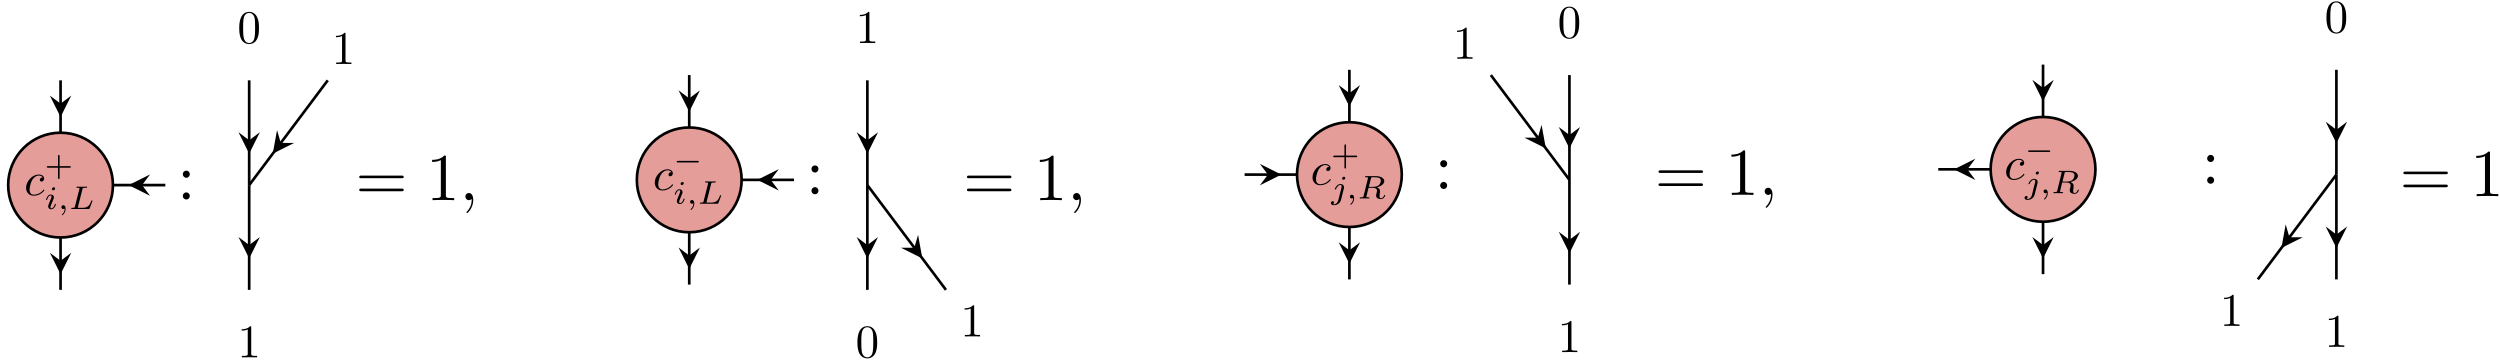
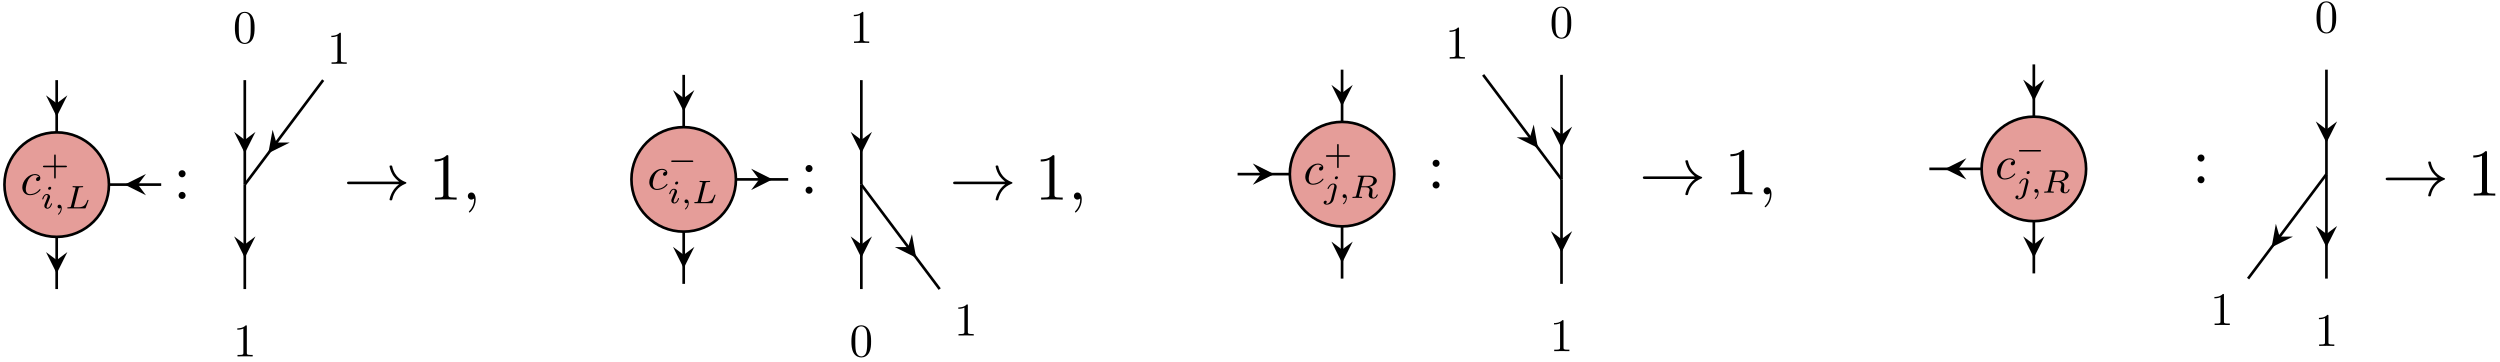
- <svg xmlns="http://www.w3.org/2000/svg" xmlns:xlink="http://www.w3.org/1999/xlink" width="372pt" height="54pt" viewBox="0 0 372 54" version="1.1">
+ <svg xmlns="http://www.w3.org/2000/svg" xmlns:xlink="http://www.w3.org/1999/xlink" width="373pt" height="54pt" viewBox="0 0 373 54" version="1.1">
  <defs>
    <g>
      <symbol overflow="visible" id="glyph0-0">
        <path style="stroke:none;" d="" />
      </symbol>
      <symbol overflow="visible" id="glyph0-1">
        <path style="stroke:none;" d="M 2.766 -2.641 C 2.641 -2.641 2.547 -2.641 2.453 -2.547 C 2.344 -2.453 2.328 -2.328 2.328 -2.281 C 2.328 -2.109 2.453 -2.031 2.578 -2.031 C 2.781 -2.031 2.969 -2.203 2.969 -2.484 C 2.969 -2.828 2.641 -3.078 2.156 -3.078 C 1.219 -3.078 0.281 -2.078 0.281 -1.094 C 0.281 -0.469 0.688 0.078 1.422 0.078 C 2.406 0.078 3 -0.656 3 -0.75 C 3 -0.781 2.953 -0.844 2.906 -0.844 C 2.875 -0.844 2.859 -0.828 2.828 -0.766 C 2.266 -0.078 1.516 -0.078 1.422 -0.078 C 0.984 -0.078 0.797 -0.422 0.797 -0.844 C 0.797 -1.125 0.938 -1.797 1.172 -2.234 C 1.391 -2.625 1.781 -2.922 2.156 -2.922 C 2.391 -2.922 2.656 -2.844 2.766 -2.641 Z M 2.766 -2.641 " />
      </symbol>
      <symbol overflow="visible" id="glyph1-0">
        <path style="stroke:none;" d="" />
      </symbol>
      <symbol overflow="visible" id="glyph1-1">
        <path style="stroke:none;" d="M 2.25 -1.109 L 3.75 -1.109 C 3.812 -1.109 3.922 -1.109 3.922 -1.219 C 3.922 -1.344 3.812 -1.344 3.75 -1.344 L 2.25 -1.344 L 2.25 -2.844 C 2.25 -2.906 2.25 -3.016 2.141 -3.016 C 2.016 -3.016 2.016 -2.906 2.016 -2.844 L 2.016 -1.344 L 0.516 -1.344 C 0.453 -1.344 0.344 -1.344 0.344 -1.219 C 0.344 -1.109 0.453 -1.109 0.516 -1.109 L 2.016 -1.109 L 2.016 0.391 C 2.016 0.453 2.016 0.578 2.141 0.578 C 2.25 0.578 2.25 0.469 2.25 0.391 Z M 2.25 -1.109 " />
      </symbol>
      <symbol overflow="visible" id="glyph2-0">
        <path style="stroke:none;" d="" />
      </symbol>
      <symbol overflow="visible" id="glyph2-1">
        <path style="stroke:none;" d="M 1.578 -3.047 C 1.578 -3.125 1.516 -3.234 1.391 -3.234 C 1.25 -3.234 1.109 -3.109 1.109 -2.969 C 1.109 -2.875 1.172 -2.781 1.312 -2.781 C 1.453 -2.781 1.578 -2.922 1.578 -3.047 Z M 0.578 -0.578 C 0.562 -0.5 0.547 -0.453 0.547 -0.359 C 0.547 -0.141 0.734 0.047 1 0.047 C 1.484 0.047 1.703 -0.625 1.703 -0.703 C 1.703 -0.766 1.641 -0.766 1.625 -0.766 C 1.562 -0.766 1.562 -0.734 1.531 -0.672 C 1.422 -0.281 1.203 -0.094 1.016 -0.094 C 0.922 -0.094 0.891 -0.156 0.891 -0.266 C 0.891 -0.375 0.938 -0.469 0.969 -0.578 C 1.031 -0.703 1.078 -0.828 1.125 -0.953 C 1.172 -1.078 1.344 -1.516 1.375 -1.578 C 1.391 -1.625 1.406 -1.688 1.406 -1.734 C 1.406 -1.969 1.203 -2.156 0.938 -2.156 C 0.453 -2.156 0.234 -1.484 0.234 -1.406 C 0.234 -1.344 0.297 -1.344 0.312 -1.344 C 0.375 -1.344 0.391 -1.359 0.406 -1.422 C 0.531 -1.844 0.734 -2.016 0.922 -2.016 C 1 -2.016 1.047 -1.969 1.047 -1.844 C 1.047 -1.734 1.016 -1.656 0.891 -1.359 Z M 0.578 -0.578 " />
      </symbol>
      <symbol overflow="visible" id="glyph2-2">
        <path style="stroke:none;" d="M 1.031 -0.078 C 1.031 0.188 0.984 0.5 0.641 0.812 C 0.625 0.828 0.609 0.844 0.609 0.875 C 0.609 0.906 0.656 0.938 0.688 0.938 C 0.75 0.938 1.172 0.547 1.172 -0.031 C 1.172 -0.328 1.047 -0.562 0.828 -0.562 C 0.656 -0.562 0.547 -0.438 0.547 -0.281 C 0.547 -0.125 0.656 0 0.828 0 C 0.953 0 1.031 -0.078 1.031 -0.078 Z M 1.031 -0.078 " />
      </symbol>
      <symbol overflow="visible" id="glyph2-3">
        <path style="stroke:none;" d="M 2.016 -2.938 C 2.047 -3.109 2.062 -3.156 2.516 -3.156 C 2.672 -3.156 2.719 -3.156 2.719 -3.266 C 2.719 -3.266 2.703 -3.328 2.625 -3.328 C 2.516 -3.328 2.391 -3.312 2.266 -3.312 C 2.156 -3.312 2 -3.312 1.875 -3.312 C 1.781 -3.312 1.641 -3.312 1.547 -3.312 C 1.438 -3.312 1.328 -3.328 1.234 -3.328 C 1.203 -3.328 1.125 -3.328 1.125 -3.219 C 1.125 -3.156 1.188 -3.156 1.281 -3.156 C 1.281 -3.156 1.375 -3.156 1.469 -3.141 C 1.562 -3.141 1.578 -3.125 1.578 -3.078 C 1.578 -3.062 1.578 -3.047 1.562 -2.969 L 0.906 -0.375 C 0.875 -0.219 0.859 -0.172 0.484 -0.172 C 0.406 -0.172 0.344 -0.172 0.344 -0.078 C 0.344 0 0.391 0 0.484 0 L 2.938 0 C 3.062 0 3.062 0 3.094 -0.094 C 3.156 -0.234 3.516 -1.172 3.516 -1.219 C 3.516 -1.234 3.5 -1.281 3.438 -1.281 C 3.375 -1.281 3.359 -1.25 3.328 -1.188 C 3.156 -0.719 2.938 -0.172 2.047 -0.172 L 1.484 -0.172 C 1.344 -0.172 1.328 -0.188 1.328 -0.219 C 1.328 -0.234 1.328 -0.25 1.359 -0.328 Z M 2.016 -2.938 " />
      </symbol>
      <symbol overflow="visible" id="glyph2-4">
        <path style="stroke:none;" d="M 2.141 -3.047 C 2.141 -3.125 2.078 -3.234 1.938 -3.234 C 1.797 -3.234 1.672 -3.094 1.672 -2.969 C 1.672 -2.891 1.734 -2.781 1.859 -2.781 C 2 -2.781 2.141 -2.906 2.141 -3.047 Z M 1.109 0.234 C 1.031 0.578 0.766 0.859 0.484 0.859 C 0.422 0.859 0.359 0.844 0.297 0.828 C 0.422 0.766 0.469 0.656 0.469 0.578 C 0.469 0.469 0.375 0.406 0.281 0.406 C 0.125 0.406 0 0.531 0 0.688 C 0 0.875 0.188 1 0.484 1 C 0.781 1 1.344 0.812 1.5 0.219 L 1.938 -1.516 C 1.953 -1.578 1.953 -1.625 1.953 -1.688 C 1.953 -1.953 1.734 -2.156 1.438 -2.156 C 0.891 -2.156 0.578 -1.469 0.578 -1.406 C 0.578 -1.344 0.656 -1.344 0.672 -1.344 C 0.719 -1.344 0.734 -1.359 0.766 -1.422 C 0.891 -1.719 1.141 -2.016 1.422 -2.016 C 1.547 -2.016 1.594 -1.938 1.594 -1.781 C 1.594 -1.719 1.578 -1.656 1.578 -1.625 Z M 1.109 0.234 " />
      </symbol>
      <symbol overflow="visible" id="glyph2-5">
        <path style="stroke:none;" d="M 2.016 -2.984 C 2.047 -3.125 2.062 -3.141 2.172 -3.156 L 2.469 -3.156 C 2.938 -3.156 3.484 -3.156 3.484 -2.656 C 3.484 -2.453 3.391 -2.141 3.172 -1.969 C 2.969 -1.812 2.672 -1.734 2.328 -1.734 L 1.703 -1.734 Z M 2.891 -1.656 C 3.469 -1.797 4 -2.141 4 -2.578 C 4 -3 3.5 -3.328 2.781 -3.328 L 1.297 -3.328 C 1.203 -3.328 1.141 -3.328 1.141 -3.219 C 1.141 -3.156 1.188 -3.156 1.297 -3.156 C 1.297 -3.156 1.391 -3.156 1.484 -3.141 C 1.578 -3.141 1.594 -3.125 1.594 -3.078 C 1.594 -3.062 1.594 -3.047 1.562 -2.969 L 0.922 -0.375 C 0.875 -0.219 0.875 -0.172 0.5 -0.172 C 0.406 -0.172 0.344 -0.172 0.344 -0.078 C 0.344 -0.031 0.375 0 0.422 0 C 0.516 0 0.625 -0.016 0.719 -0.016 C 0.812 -0.016 0.953 -0.016 1.047 -0.016 C 1.141 -0.016 1.25 -0.016 1.359 -0.016 C 1.469 -0.016 1.578 0 1.688 0 C 1.719 0 1.797 0 1.797 -0.109 C 1.797 -0.172 1.734 -0.172 1.625 -0.172 C 1.547 -0.172 1.531 -0.172 1.438 -0.188 C 1.328 -0.203 1.328 -0.203 1.328 -0.266 C 1.328 -0.266 1.328 -0.297 1.359 -0.359 L 1.656 -1.594 L 2.328 -1.594 C 2.75 -1.594 2.922 -1.391 2.922 -1.156 C 2.922 -1.094 2.875 -0.938 2.859 -0.812 C 2.797 -0.594 2.781 -0.516 2.781 -0.438 C 2.781 -0.047 3.141 0.094 3.5 0.094 C 3.938 0.094 4.141 -0.375 4.141 -0.469 C 4.141 -0.484 4.125 -0.531 4.062 -0.531 C 4 -0.531 3.984 -0.5 3.969 -0.453 C 3.906 -0.234 3.719 -0.031 3.516 -0.031 C 3.391 -0.031 3.297 -0.094 3.297 -0.359 C 3.297 -0.484 3.328 -0.734 3.344 -0.859 C 3.359 -1 3.359 -1.047 3.359 -1.094 C 3.359 -1.156 3.359 -1.312 3.234 -1.453 C 3.141 -1.562 3 -1.625 2.891 -1.656 Z M 2.891 -1.656 " />
      </symbol>
      <symbol overflow="visible" id="glyph3-0">
        <path style="stroke:none;" d="" />
      </symbol>
      <symbol overflow="visible" id="glyph3-1">
        <path style="stroke:none;" d="M 1.906 -3.766 C 1.906 -4.062 1.672 -4.297 1.391 -4.297 C 1.094 -4.297 0.859 -4.062 0.859 -3.766 C 0.859 -3.484 1.094 -3.234 1.391 -3.234 C 1.672 -3.234 1.906 -3.484 1.906 -3.766 Z M 1.906 -0.531 C 1.906 -0.812 1.672 -1.062 1.391 -1.062 C 1.094 -1.062 0.859 -0.812 0.859 -0.531 C 0.859 -0.234 1.094 0 1.391 0 C 1.672 0 1.906 -0.234 1.906 -0.531 Z M 1.906 -0.531 " />
      </symbol>
      <symbol overflow="visible" id="glyph3-2">
-         <path style="stroke:none;" d="M 6.844 -3.266 C 7 -3.266 7.188 -3.266 7.188 -3.453 C 7.188 -3.656 7 -3.656 6.859 -3.656 L 0.891 -3.656 C 0.75 -3.656 0.562 -3.656 0.562 -3.453 C 0.562 -3.266 0.75 -3.266 0.891 -3.266 Z M 6.859 -1.328 C 7 -1.328 7.188 -1.328 7.188 -1.531 C 7.188 -1.719 7 -1.719 6.844 -1.719 L 0.891 -1.719 C 0.75 -1.719 0.562 -1.719 0.562 -1.531 C 0.562 -1.328 0.75 -1.328 0.891 -1.328 Z M 6.859 -1.328 " />
-       </symbol>
-       <symbol overflow="visible" id="glyph3-3">
        <path style="stroke:none;" d="M 2.938 -6.375 C 2.938 -6.625 2.938 -6.641 2.703 -6.641 C 2.078 -6 1.203 -6 0.891 -6 L 0.891 -5.688 C 1.094 -5.688 1.672 -5.688 2.188 -5.953 L 2.188 -0.781 C 2.188 -0.422 2.156 -0.312 1.266 -0.312 L 0.953 -0.312 L 0.953 0 C 1.297 -0.031 2.156 -0.031 2.562 -0.031 C 2.953 -0.031 3.828 -0.031 4.172 0 L 4.172 -0.312 L 3.859 -0.312 C 2.953 -0.312 2.938 -0.422 2.938 -0.781 Z M 2.938 -6.375 " />
      </symbol>
      <symbol overflow="visible" id="glyph4-0">
        <path style="stroke:none;" d="" />
      </symbol>
      <symbol overflow="visible" id="glyph4-1">
        <path style="stroke:none;" d="M 3.203 -2.234 C 3.203 -2.781 3.172 -3.344 2.922 -3.859 C 2.609 -4.531 2.031 -4.641 1.734 -4.641 C 1.328 -4.641 0.812 -4.453 0.531 -3.812 C 0.312 -3.328 0.266 -2.781 0.266 -2.234 C 0.266 -1.703 0.297 -1.078 0.578 -0.547 C 0.891 0.016 1.391 0.156 1.734 0.156 C 2.109 0.156 2.641 0 2.953 -0.656 C 3.172 -1.141 3.203 -1.672 3.203 -2.234 Z M 1.734 0 C 1.469 0 1.047 -0.172 0.922 -0.844 C 0.844 -1.266 0.844 -1.906 0.844 -2.312 C 0.844 -2.766 0.844 -3.219 0.906 -3.594 C 1.031 -4.422 1.562 -4.484 1.734 -4.484 C 1.969 -4.484 2.422 -4.359 2.562 -3.672 C 2.625 -3.281 2.625 -2.75 2.625 -2.312 C 2.625 -1.797 2.625 -1.312 2.547 -0.875 C 2.453 -0.203 2.047 0 1.734 0 Z M 1.734 0 " />
      </symbol>
      <symbol overflow="visible" id="glyph4-2">
        <path style="stroke:none;" d="M 2.047 -4.453 C 2.047 -4.625 2.047 -4.641 1.891 -4.641 C 1.453 -4.188 0.844 -4.188 0.625 -4.188 L 0.625 -3.984 C 0.766 -3.984 1.172 -3.984 1.531 -4.156 L 1.531 -0.547 C 1.531 -0.297 1.516 -0.219 0.891 -0.219 L 0.656 -0.219 L 0.656 0 C 0.906 -0.016 1.516 -0.016 1.797 -0.016 C 2.062 -0.016 2.672 -0.016 2.922 0 L 2.922 -0.219 L 2.703 -0.219 C 2.062 -0.219 2.047 -0.297 2.047 -0.547 Z M 2.047 -4.453 " />
      </symbol>
      <symbol overflow="visible" id="glyph5-0">
        <path style="stroke:none;" d="" />
      </symbol>
      <symbol overflow="visible" id="glyph5-1">
+         <path style="stroke:none;" d="M 8.312 -2.297 C 7.766 -1.875 7.5 -1.469 7.422 -1.328 C 6.969 -0.641 6.891 -0.016 6.891 -0.016 C 6.891 0.109 7.016 0.109 7.094 0.109 C 7.25 0.109 7.266 0.094 7.312 -0.094 C 7.531 -1.062 8.125 -1.906 9.25 -2.359 C 9.375 -2.406 9.406 -2.422 9.406 -2.5 C 9.406 -2.562 9.344 -2.594 9.328 -2.609 C 8.875 -2.766 7.672 -3.266 7.297 -4.938 C 7.266 -5.062 7.25 -5.094 7.094 -5.094 C 7.016 -5.094 6.891 -5.094 6.891 -4.969 C 6.891 -4.953 6.984 -4.328 7.391 -3.656 C 7.594 -3.359 7.891 -3.016 8.312 -2.688 L 0.906 -2.688 C 0.734 -2.688 0.547 -2.688 0.547 -2.5 C 0.547 -2.297 0.734 -2.297 0.906 -2.297 Z M 8.312 -2.297 " />
+       </symbol>
+       <symbol overflow="visible" id="glyph6-0">
+         <path style="stroke:none;" d="" />
+       </symbol>
+       <symbol overflow="visible" id="glyph6-1">
        <path style="stroke:none;" d="M 2.031 -0.016 C 2.031 -0.672 1.781 -1.062 1.391 -1.062 C 1.062 -1.062 0.859 -0.812 0.859 -0.531 C 0.859 -0.266 1.062 0 1.391 0 C 1.5 0 1.641 -0.047 1.734 -0.125 C 1.766 -0.156 1.781 -0.156 1.781 -0.156 C 1.797 -0.156 1.797 -0.156 1.797 -0.016 C 1.797 0.734 1.453 1.328 1.125 1.656 C 1.016 1.766 1.016 1.781 1.016 1.812 C 1.016 1.891 1.062 1.922 1.109 1.922 C 1.219 1.922 2.031 1.156 2.031 -0.016 Z M 2.031 -0.016 " />
      </symbol>
-       <symbol overflow="visible" id="glyph6-0">
-         <path style="stroke:none;" d="" />
-       </symbol>
-       <symbol overflow="visible" id="glyph6-1">
+       <symbol overflow="visible" id="glyph7-0">
+         <path style="stroke:none;" d="" />
+       </symbol>
+       <symbol overflow="visible" id="glyph7-1">
        <path style="stroke:none;" d="M 3.625 -1.109 C 3.703 -1.109 3.828 -1.109 3.828 -1.219 C 3.828 -1.344 3.703 -1.344 3.625 -1.344 L 0.719 -1.344 C 0.641 -1.344 0.531 -1.344 0.531 -1.219 C 0.531 -1.109 0.641 -1.109 0.719 -1.109 Z M 3.625 -1.109 " />
      </symbol>
    </g>
  </defs>
-   <g id="surface51">
-     <path style="fill-rule:nonzero;fill:rgb(89.799%,61.749%,59.998%);fill-opacity:1;stroke-width:0.399;stroke-linecap:butt;stroke-linejoin:round;stroke:rgb(0%,0%,0%);stroke-opacity:1;stroke-miterlimit:10;" d="M 31.18 23.387 C 31.18 27.692 27.691 31.18 23.387 31.18 C 19.082 31.18 15.59 27.692 15.59 23.387 C 15.59 19.082 19.082 15.59 23.387 15.59 C 27.691 15.59 31.18 19.082 31.18 23.387 Z M 31.18 23.387 " transform="matrix(1,0,0,-1,-14.375,50.93)" />
-     <g style="fill:rgb(0%,0%,0%);fill-opacity:1;">
-       <use xlink:href="#glyph0-1" x="3.6" y="29.047" />
-     </g>
-     <g style="fill:rgb(0%,0%,0%);fill-opacity:1;">
-       <use xlink:href="#glyph1-1" x="6.618" y="26.064" />
-     </g>
-     <g style="fill:rgb(0%,0%,0%);fill-opacity:1;">
-       <use xlink:href="#glyph2-1" x="6.618" y="31.097" />
-       <use xlink:href="#glyph2-2" x="8.592" y="31.097" />
-       <use xlink:href="#glyph2-3" x="10.248" y="31.097" />
-     </g>
-     <path style="fill:none;stroke-width:0.399;stroke-linecap:butt;stroke-linejoin:round;stroke:rgb(0%,0%,0%);stroke-opacity:1;stroke-miterlimit:10;" d="M 23.387 38.977 L 23.387 31.18 " transform="matrix(1,0,0,-1,-14.375,50.93)" />
-     <path style=" stroke:none;fill-rule:nonzero;fill:rgb(0%,0%,0%);fill-opacity:1;" d="M 9.012 17.41 L 10.605 14.223 L 9.012 15.418 L 7.418 14.223 " />
-     <path style="fill:none;stroke-width:0.399;stroke-linecap:butt;stroke-linejoin:round;stroke:rgb(0%,0%,0%);stroke-opacity:1;stroke-miterlimit:10;" d="M 23.387 15.59 L 23.387 7.797 " transform="matrix(1,0,0,-1,-14.375,50.93)" />
-     <path style=" stroke:none;fill-rule:nonzero;fill:rgb(0%,0%,0%);fill-opacity:1;" d="M 9.012 40.797 L 10.605 37.609 L 9.012 38.805 L 7.418 37.609 " />
-     <path style="fill:none;stroke-width:0.399;stroke-linecap:butt;stroke-linejoin:round;stroke:rgb(0%,0%,0%);stroke-opacity:1;stroke-miterlimit:10;" d="M 38.977 23.387 L 31.184 23.387 " transform="matrix(1,0,0,-1,-14.375,50.93)" />
-     <path style=" stroke:none;fill-rule:nonzero;fill:rgb(0%,0%,0%);fill-opacity:1;" d="M 19.145 27.543 L 22.332 29.137 L 21.137 27.543 L 22.332 25.949 " />
-     <g style="fill:rgb(0%,0%,0%);fill-opacity:1;">
-       <use xlink:href="#glyph3-1" x="26.339" y="29.687" />
-     </g>
-     <path style="fill:none;stroke-width:0.399;stroke-linecap:butt;stroke-linejoin:round;stroke:rgb(0%,0%,0%);stroke-opacity:1;stroke-miterlimit:10;" d="M 51.453 38.977 L 51.453 23.387 " transform="matrix(1,0,0,-1,-14.375,50.93)" />
-     <path style=" stroke:none;fill-rule:nonzero;fill:rgb(0%,0%,0%);fill-opacity:1;" d="M 37.078 22.863 L 38.672 19.676 L 37.078 20.871 L 35.484 19.676 " />
-     <path style="fill:none;stroke-width:0.399;stroke-linecap:butt;stroke-linejoin:round;stroke:rgb(0%,0%,0%);stroke-opacity:1;stroke-miterlimit:10;" d="M 63.145 38.977 L 51.453 23.387 " transform="matrix(1,0,0,-1,-14.375,50.93)" />
-     <path style=" stroke:none;fill-rule:nonzero;fill:rgb(0%,0%,0%);fill-opacity:1;" d="M 40.586 22.863 L 43.773 21.27 L 41.781 21.27 L 41.223 19.359 " />
-     <path style="fill:none;stroke-width:0.399;stroke-linecap:butt;stroke-linejoin:round;stroke:rgb(0%,0%,0%);stroke-opacity:1;stroke-miterlimit:10;" d="M 51.453 23.387 L 51.453 7.797 " transform="matrix(1,0,0,-1,-14.375,50.93)" />
-     <path style=" stroke:none;fill-rule:nonzero;fill:rgb(0%,0%,0%);fill-opacity:1;" d="M 37.078 38.457 L 38.672 35.27 L 37.078 36.465 L 35.484 35.27 " />
-     <g style="fill:rgb(0%,0%,0%);fill-opacity:1;">
-       <use xlink:href="#glyph4-1" x="35.334" y="6.404" />
-     </g>
-     <g style="fill:rgb(0%,0%,0%);fill-opacity:1;">
-       <use xlink:href="#glyph4-2" x="49.365" y="9.522" />
-     </g>
-     <g style="fill:rgb(0%,0%,0%);fill-opacity:1;">
-       <use xlink:href="#glyph4-2" x="35.334" y="53.176" />
-     </g>
-     <g style="fill:rgb(0%,0%,0%);fill-opacity:1;">
-       <use xlink:href="#glyph3-2" x="52.89" y="29.784" />
-     </g>
-     <g style="fill:rgb(0%,0%,0%);fill-opacity:1;">
-       <use xlink:href="#glyph3-3" x="63.409" y="29.784" />
-     </g>
-     <g style="fill:rgb(0%,0%,0%);fill-opacity:1;">
-       <use xlink:href="#glyph5-1" x="68.387" y="29.784" />
-     </g>
-     <path style="fill-rule:nonzero;fill:rgb(89.799%,61.749%,59.998%);fill-opacity:1;stroke-width:0.399;stroke-linecap:butt;stroke-linejoin:round;stroke:rgb(0%,0%,0%);stroke-opacity:1;stroke-miterlimit:10;" d="M 124.73 24.168 C 124.73 28.473 121.238 31.961 116.934 31.961 C 112.629 31.961 109.137 28.473 109.137 24.168 C 109.137 19.864 112.629 16.371 116.934 16.371 C 121.238 16.371 124.73 19.864 124.73 24.168 Z M 124.73 24.168 " transform="matrix(1,0,0,-1,-14.375,50.93)" />
-     <g style="fill:rgb(0%,0%,0%);fill-opacity:1;">
-       <use xlink:href="#glyph0-1" x="97.147" y="28.266" />
-     </g>
-     <g style="fill:rgb(0%,0%,0%);fill-opacity:1;">
-       <use xlink:href="#glyph6-1" x="100.165" y="25.283" />
-     </g>
-     <g style="fill:rgb(0%,0%,0%);fill-opacity:1;">
-       <use xlink:href="#glyph2-1" x="100.165" y="30.316" />
-       <use xlink:href="#glyph2-2" x="102.138" y="30.316" />
-       <use xlink:href="#glyph2-3" x="103.794" y="30.316" />
-     </g>
-     <path style="fill:none;stroke-width:0.399;stroke-linecap:butt;stroke-linejoin:round;stroke:rgb(0%,0%,0%);stroke-opacity:1;stroke-miterlimit:10;" d="M 116.934 39.758 L 116.934 31.961 " transform="matrix(1,0,0,-1,-14.375,50.93)" />
-     <path style=" stroke:none;fill-rule:nonzero;fill:rgb(0%,0%,0%);fill-opacity:1;" d="M 102.559 16.629 L 104.152 13.441 L 102.559 14.637 L 100.965 13.441 " />
-     <path style="fill:none;stroke-width:0.399;stroke-linecap:butt;stroke-linejoin:round;stroke:rgb(0%,0%,0%);stroke-opacity:1;stroke-miterlimit:10;" d="M 116.934 16.371 L 116.934 8.578 " transform="matrix(1,0,0,-1,-14.375,50.93)" />
-     <path style=" stroke:none;fill-rule:nonzero;fill:rgb(0%,0%,0%);fill-opacity:1;" d="M 102.559 40.016 L 104.152 36.828 L 102.559 38.023 L 100.965 36.828 " />
-     <path style="fill:none;stroke-width:0.399;stroke-linecap:butt;stroke-linejoin:round;stroke:rgb(0%,0%,0%);stroke-opacity:1;stroke-miterlimit:10;" d="M 132.523 24.168 L 124.73 24.168 " transform="matrix(1,0,0,-1,-14.375,50.93)" />
-     <path style=" stroke:none;fill-rule:nonzero;fill:rgb(0%,0%,0%);fill-opacity:1;" d="M 112.691 26.762 L 115.883 28.355 L 114.684 26.762 L 115.883 25.168 " />
-     <g style="fill:rgb(0%,0%,0%);fill-opacity:1;">
-       <use xlink:href="#glyph3-1" x="119.883" y="28.908" />
-     </g>
-     <path style="fill:none;stroke-width:0.399;stroke-linecap:butt;stroke-linejoin:round;stroke:rgb(0%,0%,0%);stroke-opacity:1;stroke-miterlimit:10;" d="M 143.438 38.977 L 143.438 23.387 " transform="matrix(1,0,0,-1,-14.375,50.93)" />
-     <path style=" stroke:none;fill-rule:nonzero;fill:rgb(0%,0%,0%);fill-opacity:1;" d="M 129.062 22.863 L 130.656 19.676 L 129.062 20.871 L 127.469 19.676 " />
-     <path style="fill:none;stroke-width:0.399;stroke-linecap:butt;stroke-linejoin:round;stroke:rgb(0%,0%,0%);stroke-opacity:1;stroke-miterlimit:10;" d="M 143.438 23.387 L 155.133 7.797 " transform="matrix(1,0,0,-1,-14.375,50.93)" />
-     <path style=" stroke:none;fill-rule:nonzero;fill:rgb(0%,0%,0%);fill-opacity:1;" d="M 137.246 38.457 L 136.609 34.949 L 136.051 36.863 L 134.059 36.863 " />
-     <path style="fill:none;stroke-width:0.399;stroke-linecap:butt;stroke-linejoin:round;stroke:rgb(0%,0%,0%);stroke-opacity:1;stroke-miterlimit:10;" d="M 143.438 23.387 L 143.438 7.797 " transform="matrix(1,0,0,-1,-14.375,50.93)" />
-     <path style=" stroke:none;fill-rule:nonzero;fill:rgb(0%,0%,0%);fill-opacity:1;" d="M 129.062 38.457 L 130.656 35.27 L 129.062 36.465 L 127.469 35.27 " />
-     <g style="fill:rgb(0%,0%,0%);fill-opacity:1;">
-       <use xlink:href="#glyph4-2" x="127.318" y="6.404" />
-     </g>
-     <g style="fill:rgb(0%,0%,0%);fill-opacity:1;">
-       <use xlink:href="#glyph4-2" x="142.909" y="50.058" />
-     </g>
-     <g style="fill:rgb(0%,0%,0%);fill-opacity:1;">
-       <use xlink:href="#glyph4-1" x="127.318" y="53.176" />
-     </g>
-     <g style="fill:rgb(0%,0%,0%);fill-opacity:1;">
-       <use xlink:href="#glyph3-2" x="143.315" y="29.784" />
-     </g>
-     <g style="fill:rgb(0%,0%,0%);fill-opacity:1;">
-       <use xlink:href="#glyph3-3" x="153.834" y="29.784" />
-     </g>
-     <g style="fill:rgb(0%,0%,0%);fill-opacity:1;">
-       <use xlink:href="#glyph5-1" x="158.813" y="29.784" />
-     </g>
-     <path style="fill-rule:nonzero;fill:rgb(89.799%,61.749%,59.998%);fill-opacity:1;stroke-width:0.399;stroke-linecap:butt;stroke-linejoin:round;stroke:rgb(0%,0%,0%);stroke-opacity:1;stroke-miterlimit:10;" d="M 222.961 24.95 C 222.961 29.254 219.473 32.742 215.164 32.742 C 210.859 32.742 207.371 29.254 207.371 24.95 C 207.371 20.645 210.859 17.153 215.164 17.153 C 219.473 17.153 222.961 20.645 222.961 24.95 Z M 222.961 24.95 " transform="matrix(1,0,0,-1,-14.375,50.93)" />
-     <g style="fill:rgb(0%,0%,0%);fill-opacity:1;">
-       <use xlink:href="#glyph0-1" x="195.019" y="27.485" />
-     </g>
-     <g style="fill:rgb(0%,0%,0%);fill-opacity:1;">
-       <use xlink:href="#glyph1-1" x="198.037" y="24.502" />
-     </g>
-     <g style="fill:rgb(0%,0%,0%);fill-opacity:1;">
-       <use xlink:href="#glyph2-4" x="198.037" y="29.535" />
-     </g>
-     <g style="fill:rgb(0%,0%,0%);fill-opacity:1;">
-       <use xlink:href="#glyph2-2" x="200.325" y="29.535" />
-       <use xlink:href="#glyph2-5" x="201.981" y="29.535" />
-     </g>
-     <path style="fill:none;stroke-width:0.399;stroke-linecap:butt;stroke-linejoin:round;stroke:rgb(0%,0%,0%);stroke-opacity:1;stroke-miterlimit:10;" d="M 215.164 40.539 L 215.164 32.742 " transform="matrix(1,0,0,-1,-14.375,50.93)" />
-     <path style=" stroke:none;fill-rule:nonzero;fill:rgb(0%,0%,0%);fill-opacity:1;" d="M 200.789 15.848 L 202.383 12.66 L 200.789 13.855 L 199.195 12.66 " />
-     <path style="fill:none;stroke-width:0.399;stroke-linecap:butt;stroke-linejoin:round;stroke:rgb(0%,0%,0%);stroke-opacity:1;stroke-miterlimit:10;" d="M 215.164 17.153 L 215.164 9.36 " transform="matrix(1,0,0,-1,-14.375,50.93)" />
-     <path style=" stroke:none;fill-rule:nonzero;fill:rgb(0%,0%,0%);fill-opacity:1;" d="M 200.789 39.234 L 202.383 36.047 L 200.789 37.242 L 199.195 36.047 " />
-     <path style="fill:none;stroke-width:0.399;stroke-linecap:butt;stroke-linejoin:round;stroke:rgb(0%,0%,0%);stroke-opacity:1;stroke-miterlimit:10;" d="M 199.574 24.95 L 207.371 24.95 " transform="matrix(1,0,0,-1,-14.375,50.93)" />
-     <path style=" stroke:none;fill-rule:nonzero;fill:rgb(0%,0%,0%);fill-opacity:1;" d="M 190.656 25.98 L 187.469 24.387 L 188.664 25.98 L 187.469 27.574 " />
-     <g style="fill:rgb(0%,0%,0%);fill-opacity:1;">
-       <use xlink:href="#glyph3-1" x="213.436" y="28.127" />
-     </g>
-     <path style="fill:none;stroke-width:0.399;stroke-linecap:butt;stroke-linejoin:round;stroke:rgb(0%,0%,0%);stroke-opacity:1;stroke-miterlimit:10;" d="M 247.906 39.758 L 247.906 24.168 " transform="matrix(1,0,0,-1,-14.375,50.93)" />
-     <path style=" stroke:none;fill-rule:nonzero;fill:rgb(0%,0%,0%);fill-opacity:1;" d="M 233.531 22.082 L 235.125 18.895 L 233.531 20.09 L 231.938 18.895 " />
-     <path style="fill:none;stroke-width:0.399;stroke-linecap:butt;stroke-linejoin:round;stroke:rgb(0%,0%,0%);stroke-opacity:1;stroke-miterlimit:10;" d="M 236.211 39.758 L 247.906 24.168 " transform="matrix(1,0,0,-1,-14.375,50.93)" />
-     <path style=" stroke:none;fill-rule:nonzero;fill:rgb(0%,0%,0%);fill-opacity:1;" d="M 230.023 22.082 L 229.387 18.578 L 228.828 20.488 L 226.836 20.488 " />
-     <path style="fill:none;stroke-width:0.399;stroke-linecap:butt;stroke-linejoin:round;stroke:rgb(0%,0%,0%);stroke-opacity:1;stroke-miterlimit:10;" d="M 247.906 24.168 L 247.906 8.578 " transform="matrix(1,0,0,-1,-14.375,50.93)" />
-     <path style=" stroke:none;fill-rule:nonzero;fill:rgb(0%,0%,0%);fill-opacity:1;" d="M 233.531 37.676 L 235.125 34.488 L 233.531 35.684 L 231.938 34.488 " />
-     <g style="fill:rgb(0%,0%,0%);fill-opacity:1;">
-       <use xlink:href="#glyph4-1" x="231.785" y="5.623" />
-     </g>
-     <g style="fill:rgb(0%,0%,0%);fill-opacity:1;">
-       <use xlink:href="#glyph4-2" x="216.194" y="8.741" />
-     </g>
-     <g style="fill:rgb(0%,0%,0%);fill-opacity:1;">
-       <use xlink:href="#glyph4-2" x="231.785" y="52.394" />
-     </g>
-     <g style="fill:rgb(0%,0%,0%);fill-opacity:1;">
-       <use xlink:href="#glyph3-2" x="246.223" y="29.003" />
-     </g>
-     <g style="fill:rgb(0%,0%,0%);fill-opacity:1;">
-       <use xlink:href="#glyph3-3" x="256.742" y="29.003" />
-     </g>
-     <g style="fill:rgb(0%,0%,0%);fill-opacity:1;">
-       <use xlink:href="#glyph5-1" x="261.72" y="29.003" />
-     </g>
-     <path style="fill-rule:nonzero;fill:rgb(89.799%,61.749%,59.998%);fill-opacity:1;stroke-width:0.399;stroke-linecap:butt;stroke-linejoin:round;stroke:rgb(0%,0%,0%);stroke-opacity:1;stroke-miterlimit:10;" d="M 326.176 25.731 C 326.176 30.035 322.684 33.524 318.379 33.524 C 314.074 33.524 310.582 30.035 310.582 25.731 C 310.582 21.426 314.074 17.934 318.379 17.934 C 322.684 17.934 326.176 21.426 326.176 25.731 Z M 326.176 25.731 " transform="matrix(1,0,0,-1,-14.375,50.93)" />
-     <g style="fill:rgb(0%,0%,0%);fill-opacity:1;">
-       <use xlink:href="#glyph0-1" x="298.231" y="26.704" />
-     </g>
-     <g style="fill:rgb(0%,0%,0%);fill-opacity:1;">
-       <use xlink:href="#glyph6-1" x="301.249" y="23.721" />
-     </g>
-     <g style="fill:rgb(0%,0%,0%);fill-opacity:1;">
-       <use xlink:href="#glyph2-4" x="301.249" y="28.754" />
-     </g>
-     <g style="fill:rgb(0%,0%,0%);fill-opacity:1;">
-       <use xlink:href="#glyph2-2" x="303.537" y="28.754" />
-       <use xlink:href="#glyph2-5" x="305.193" y="28.754" />
-     </g>
-     <path style="fill:none;stroke-width:0.399;stroke-linecap:butt;stroke-linejoin:round;stroke:rgb(0%,0%,0%);stroke-opacity:1;stroke-miterlimit:10;" d="M 318.379 41.321 L 318.379 33.524 " transform="matrix(1,0,0,-1,-14.375,50.93)" />
-     <path style=" stroke:none;fill-rule:nonzero;fill:rgb(0%,0%,0%);fill-opacity:1;" d="M 304.004 15.066 L 305.598 11.879 L 304.004 13.074 L 302.41 11.879 " />
-     <path style="fill:none;stroke-width:0.399;stroke-linecap:butt;stroke-linejoin:round;stroke:rgb(0%,0%,0%);stroke-opacity:1;stroke-miterlimit:10;" d="M 318.379 17.934 L 318.379 10.141 " transform="matrix(1,0,0,-1,-14.375,50.93)" />
-     <path style=" stroke:none;fill-rule:nonzero;fill:rgb(0%,0%,0%);fill-opacity:1;" d="M 304.004 38.453 L 305.598 35.266 L 304.004 36.461 L 302.41 35.266 " />
-     <path style="fill:none;stroke-width:0.399;stroke-linecap:butt;stroke-linejoin:round;stroke:rgb(0%,0%,0%);stroke-opacity:1;stroke-miterlimit:10;" d="M 310.582 25.731 L 302.789 25.731 " transform="matrix(1,0,0,-1,-14.375,50.93)" />
-     <path style=" stroke:none;fill-rule:nonzero;fill:rgb(0%,0%,0%);fill-opacity:1;" d="M 290.75 25.199 L 293.941 26.793 L 292.746 25.199 L 293.941 23.605 " />
-     <g style="fill:rgb(0%,0%,0%);fill-opacity:1;">
-       <use xlink:href="#glyph3-1" x="327.561" y="27.345" />
-     </g>
-     <path style="fill:none;stroke-width:0.399;stroke-linecap:butt;stroke-linejoin:round;stroke:rgb(0%,0%,0%);stroke-opacity:1;stroke-miterlimit:10;" d="M 362.031 40.539 L 362.031 24.95 " transform="matrix(1,0,0,-1,-14.375,50.93)" />
-     <path style=" stroke:none;fill-rule:nonzero;fill:rgb(0%,0%,0%);fill-opacity:1;" d="M 347.656 21.301 L 349.254 18.113 L 347.656 19.309 L 346.062 18.113 " />
-     <path style="fill:none;stroke-width:0.399;stroke-linecap:butt;stroke-linejoin:round;stroke:rgb(0%,0%,0%);stroke-opacity:1;stroke-miterlimit:10;" d="M 362.031 24.95 L 350.34 9.36 " transform="matrix(1,0,0,-1,-14.375,50.93)" />
-     <path style=" stroke:none;fill-rule:nonzero;fill:rgb(0%,0%,0%);fill-opacity:1;" d="M 339.473 36.895 L 342.66 35.301 L 340.668 35.301 L 340.109 33.387 " />
-     <path style="fill:none;stroke-width:0.399;stroke-linecap:butt;stroke-linejoin:round;stroke:rgb(0%,0%,0%);stroke-opacity:1;stroke-miterlimit:10;" d="M 362.031 24.95 L 362.031 9.36 " transform="matrix(1,0,0,-1,-14.375,50.93)" />
-     <path style=" stroke:none;fill-rule:nonzero;fill:rgb(0%,0%,0%);fill-opacity:1;" d="M 347.656 36.895 L 349.254 33.707 L 347.656 34.902 L 346.062 33.707 " />
-     <g style="fill:rgb(0%,0%,0%);fill-opacity:1;">
-       <use xlink:href="#glyph4-1" x="345.91" y="4.841" />
-     </g>
-     <g style="fill:rgb(0%,0%,0%);fill-opacity:1;">
-       <use xlink:href="#glyph4-2" x="330.32" y="48.495" />
-     </g>
-     <g style="fill:rgb(0%,0%,0%);fill-opacity:1;">
-       <use xlink:href="#glyph4-2" x="345.91" y="51.613" />
-     </g>
-     <g style="fill:rgb(0%,0%,0%);fill-opacity:1;">
-       <use xlink:href="#glyph3-2" x="357.055" y="29.19" />
-     </g>
-     <g style="fill:rgb(0%,0%,0%);fill-opacity:1;">
-       <use xlink:href="#glyph3-3" x="367.574" y="29.19" />
+   <g id="surface56">
+     <path style="fill-rule:nonzero;fill:rgb(89.799%,61.749%,59.998%);fill-opacity:1;stroke-width:0.399;stroke-linecap:butt;stroke-linejoin:round;stroke:rgb(0%,0%,0%);stroke-opacity:1;stroke-miterlimit:10;" d="M 31.182 23.387 C 31.182 27.692 27.69 31.18 23.385 31.18 C 19.08 31.18 15.592 27.692 15.592 23.387 C 15.592 19.082 19.08 15.59 23.385 15.59 C 27.69 15.59 31.182 19.082 31.182 23.387 Z M 31.182 23.387 " transform="matrix(1,0,0,-1,-14.928,50.93)" />
+     <g style="fill:rgb(0%,0%,0%);fill-opacity:1;">
+       <use xlink:href="#glyph0-1" x="3.047" y="29.047" />
+     </g>
+     <g style="fill:rgb(0%,0%,0%);fill-opacity:1;">
+       <use xlink:href="#glyph1-1" x="6.065" y="26.064" />
+     </g>
+     <g style="fill:rgb(0%,0%,0%);fill-opacity:1;">
+       <use xlink:href="#glyph2-1" x="6.065" y="31.097" />
+       <use xlink:href="#glyph2-2" x="8.038" y="31.097" />
+       <use xlink:href="#glyph2-3" x="9.694" y="31.097" />
+     </g>
+     <path style="fill:none;stroke-width:0.399;stroke-linecap:butt;stroke-linejoin:round;stroke:rgb(0%,0%,0%);stroke-opacity:1;stroke-miterlimit:10;" d="M 23.385 38.977 L 23.385 31.18 " transform="matrix(1,0,0,-1,-14.928,50.93)" />
+     <path style=" stroke:none;fill-rule:nonzero;fill:rgb(0%,0%,0%);fill-opacity:1;" d="M 8.457 17.41 L 10.051 14.223 L 8.457 15.418 L 6.863 14.223 " />
+     <path style="fill:none;stroke-width:0.399;stroke-linecap:butt;stroke-linejoin:round;stroke:rgb(0%,0%,0%);stroke-opacity:1;stroke-miterlimit:10;" d="M 23.385 15.59 L 23.385 7.797 " transform="matrix(1,0,0,-1,-14.928,50.93)" />
+     <path style=" stroke:none;fill-rule:nonzero;fill:rgb(0%,0%,0%);fill-opacity:1;" d="M 8.457 40.797 L 10.051 37.609 L 8.457 38.805 L 6.863 37.609 " />
+     <path style="fill:none;stroke-width:0.399;stroke-linecap:butt;stroke-linejoin:round;stroke:rgb(0%,0%,0%);stroke-opacity:1;stroke-miterlimit:10;" d="M 38.979 23.387 L 31.182 23.387 " transform="matrix(1,0,0,-1,-14.928,50.93)" />
+     <path style=" stroke:none;fill-rule:nonzero;fill:rgb(0%,0%,0%);fill-opacity:1;" d="M 18.594 27.543 L 21.781 29.137 L 20.586 27.543 L 21.781 25.949 " />
+     <g style="fill:rgb(0%,0%,0%);fill-opacity:1;">
+       <use xlink:href="#glyph3-1" x="25.786" y="29.687" />
+     </g>
+     <path style="fill:none;stroke-width:0.399;stroke-linecap:butt;stroke-linejoin:round;stroke:rgb(0%,0%,0%);stroke-opacity:1;stroke-miterlimit:10;" d="M 51.451 38.977 L 51.451 23.387 " transform="matrix(1,0,0,-1,-14.928,50.93)" />
+     <path style=" stroke:none;fill-rule:nonzero;fill:rgb(0%,0%,0%);fill-opacity:1;" d="M 36.523 22.863 L 38.117 19.676 L 36.523 20.871 L 34.93 19.676 " />
+     <path style="fill:none;stroke-width:0.399;stroke-linecap:butt;stroke-linejoin:round;stroke:rgb(0%,0%,0%);stroke-opacity:1;stroke-miterlimit:10;" d="M 63.147 38.977 L 51.451 23.387 " transform="matrix(1,0,0,-1,-14.928,50.93)" />
+     <path style=" stroke:none;fill-rule:nonzero;fill:rgb(0%,0%,0%);fill-opacity:1;" d="M 40.031 22.863 L 43.223 21.27 L 41.227 21.27 L 40.672 19.359 " />
+     <path style="fill:none;stroke-width:0.399;stroke-linecap:butt;stroke-linejoin:round;stroke:rgb(0%,0%,0%);stroke-opacity:1;stroke-miterlimit:10;" d="M 51.451 23.387 L 51.451 7.797 " transform="matrix(1,0,0,-1,-14.928,50.93)" />
+     <path style=" stroke:none;fill-rule:nonzero;fill:rgb(0%,0%,0%);fill-opacity:1;" d="M 36.523 38.457 L 38.117 35.27 L 36.523 36.465 L 34.93 35.27 " />
+     <g style="fill:rgb(0%,0%,0%);fill-opacity:1;">
+       <use xlink:href="#glyph4-1" x="34.78" y="6.404" />
+     </g>
+     <g style="fill:rgb(0%,0%,0%);fill-opacity:1;">
+       <use xlink:href="#glyph4-2" x="48.812" y="9.522" />
+     </g>
+     <g style="fill:rgb(0%,0%,0%);fill-opacity:1;">
+       <use xlink:href="#glyph4-2" x="34.78" y="53.176" />
+     </g>
+     <g style="fill:rgb(0%,0%,0%);fill-opacity:1;">
+       <use xlink:href="#glyph5-1" x="51.229" y="29.784" />
+     </g>
+     <g style="fill:rgb(0%,0%,0%);fill-opacity:1;">
+       <use xlink:href="#glyph3-2" x="63.959" y="29.784" />
+     </g>
+     <g style="fill:rgb(0%,0%,0%);fill-opacity:1;">
+       <use xlink:href="#glyph6-1" x="68.94" y="29.784" />
+     </g>
+     <path style="fill-rule:nonzero;fill:rgb(89.799%,61.749%,59.998%);fill-opacity:1;stroke-width:0.399;stroke-linecap:butt;stroke-linejoin:round;stroke:rgb(0%,0%,0%);stroke-opacity:1;stroke-miterlimit:10;" d="M 124.729 24.168 C 124.729 28.473 121.24 31.961 116.936 31.961 C 112.627 31.961 109.139 28.473 109.139 24.168 C 109.139 19.864 112.627 16.371 116.936 16.371 C 121.24 16.371 124.729 19.864 124.729 24.168 Z M 124.729 24.168 " transform="matrix(1,0,0,-1,-14.928,50.93)" />
+     <g style="fill:rgb(0%,0%,0%);fill-opacity:1;">
+       <use xlink:href="#glyph0-1" x="96.593" y="28.266" />
+     </g>
+     <g style="fill:rgb(0%,0%,0%);fill-opacity:1;">
+       <use xlink:href="#glyph7-1" x="99.611" y="25.283" />
+     </g>
+     <g style="fill:rgb(0%,0%,0%);fill-opacity:1;">
+       <use xlink:href="#glyph2-1" x="99.611" y="30.316" />
+       <use xlink:href="#glyph2-2" x="101.585" y="30.316" />
+       <use xlink:href="#glyph2-3" x="103.241" y="30.316" />
+     </g>
+     <path style="fill:none;stroke-width:0.399;stroke-linecap:butt;stroke-linejoin:round;stroke:rgb(0%,0%,0%);stroke-opacity:1;stroke-miterlimit:10;" d="M 116.936 39.758 L 116.936 31.961 " transform="matrix(1,0,0,-1,-14.928,50.93)" />
+     <path style=" stroke:none;fill-rule:nonzero;fill:rgb(0%,0%,0%);fill-opacity:1;" d="M 102.008 16.629 L 103.602 13.441 L 102.008 14.637 L 100.41 13.441 " />
+     <path style="fill:none;stroke-width:0.399;stroke-linecap:butt;stroke-linejoin:round;stroke:rgb(0%,0%,0%);stroke-opacity:1;stroke-miterlimit:10;" d="M 116.936 16.371 L 116.936 8.578 " transform="matrix(1,0,0,-1,-14.928,50.93)" />
+     <path style=" stroke:none;fill-rule:nonzero;fill:rgb(0%,0%,0%);fill-opacity:1;" d="M 102.008 40.016 L 103.602 36.828 L 102.008 38.023 L 100.41 36.828 " />
+     <path style="fill:none;stroke-width:0.399;stroke-linecap:butt;stroke-linejoin:round;stroke:rgb(0%,0%,0%);stroke-opacity:1;stroke-miterlimit:10;" d="M 124.729 24.168 L 132.526 24.168 " transform="matrix(1,0,0,-1,-14.928,50.93)" />
+     <path style=" stroke:none;fill-rule:nonzero;fill:rgb(0%,0%,0%);fill-opacity:1;" d="M 115.258 26.762 L 112.07 25.168 L 113.266 26.762 L 112.07 28.355 " />
+     <g style="fill:rgb(0%,0%,0%);fill-opacity:1;">
+       <use xlink:href="#glyph3-1" x="119.329" y="28.908" />
+     </g>
+     <path style="fill:none;stroke-width:0.399;stroke-linecap:butt;stroke-linejoin:round;stroke:rgb(0%,0%,0%);stroke-opacity:1;stroke-miterlimit:10;" d="M 143.44 38.977 L 143.44 23.387 " transform="matrix(1,0,0,-1,-14.928,50.93)" />
+     <path style=" stroke:none;fill-rule:nonzero;fill:rgb(0%,0%,0%);fill-opacity:1;" d="M 128.512 22.863 L 130.105 19.676 L 128.512 20.871 L 126.918 19.676 " />
+     <path style="fill:none;stroke-width:0.399;stroke-linecap:butt;stroke-linejoin:round;stroke:rgb(0%,0%,0%);stroke-opacity:1;stroke-miterlimit:10;" d="M 143.44 23.387 L 155.131 7.797 " transform="matrix(1,0,0,-1,-14.928,50.93)" />
+     <path style=" stroke:none;fill-rule:nonzero;fill:rgb(0%,0%,0%);fill-opacity:1;" d="M 136.695 38.457 L 136.059 34.949 L 135.5 36.863 L 133.508 36.863 " />
+     <path style="fill:none;stroke-width:0.399;stroke-linecap:butt;stroke-linejoin:round;stroke:rgb(0%,0%,0%);stroke-opacity:1;stroke-miterlimit:10;" d="M 143.44 23.387 L 143.44 7.797 " transform="matrix(1,0,0,-1,-14.928,50.93)" />
+     <path style=" stroke:none;fill-rule:nonzero;fill:rgb(0%,0%,0%);fill-opacity:1;" d="M 128.512 38.457 L 130.105 35.27 L 128.512 36.465 L 126.918 35.27 " />
+     <g style="fill:rgb(0%,0%,0%);fill-opacity:1;">
+       <use xlink:href="#glyph4-2" x="126.765" y="6.404" />
+     </g>
+     <g style="fill:rgb(0%,0%,0%);fill-opacity:1;">
+       <use xlink:href="#glyph4-2" x="142.356" y="50.058" />
+     </g>
+     <g style="fill:rgb(0%,0%,0%);fill-opacity:1;">
+       <use xlink:href="#glyph4-1" x="126.765" y="53.176" />
+     </g>
+     <g style="fill:rgb(0%,0%,0%);fill-opacity:1;">
+       <use xlink:href="#glyph5-1" x="141.655" y="29.784" />
+     </g>
+     <g style="fill:rgb(0%,0%,0%);fill-opacity:1;">
+       <use xlink:href="#glyph3-2" x="154.385" y="29.784" />
+     </g>
+     <g style="fill:rgb(0%,0%,0%);fill-opacity:1;">
+       <use xlink:href="#glyph6-1" x="159.366" y="29.784" />
+     </g>
+     <path style="fill-rule:nonzero;fill:rgb(89.799%,61.749%,59.998%);fill-opacity:1;stroke-width:0.399;stroke-linecap:butt;stroke-linejoin:round;stroke:rgb(0%,0%,0%);stroke-opacity:1;stroke-miterlimit:10;" d="M 222.959 24.95 C 222.959 29.254 219.471 32.742 215.166 32.742 C 210.862 32.742 207.369 29.254 207.369 24.95 C 207.369 20.645 210.862 17.153 215.166 17.153 C 219.471 17.153 222.959 20.645 222.959 24.95 Z M 222.959 24.95 " transform="matrix(1,0,0,-1,-14.928,50.93)" />
+     <g style="fill:rgb(0%,0%,0%);fill-opacity:1;">
+       <use xlink:href="#glyph0-1" x="194.465" y="27.485" />
+     </g>
+     <g style="fill:rgb(0%,0%,0%);fill-opacity:1;">
+       <use xlink:href="#glyph1-1" x="197.483" y="24.502" />
+     </g>
+     <g style="fill:rgb(0%,0%,0%);fill-opacity:1;">
+       <use xlink:href="#glyph2-4" x="197.483" y="29.535" />
+     </g>
+     <g style="fill:rgb(0%,0%,0%);fill-opacity:1;">
+       <use xlink:href="#glyph2-2" x="199.771" y="29.535" />
+       <use xlink:href="#glyph2-5" x="201.428" y="29.535" />
+     </g>
+     <path style="fill:none;stroke-width:0.399;stroke-linecap:butt;stroke-linejoin:round;stroke:rgb(0%,0%,0%);stroke-opacity:1;stroke-miterlimit:10;" d="M 215.166 40.539 L 215.166 32.742 " transform="matrix(1,0,0,-1,-14.928,50.93)" />
+     <path style=" stroke:none;fill-rule:nonzero;fill:rgb(0%,0%,0%);fill-opacity:1;" d="M 200.238 15.848 L 201.832 12.66 L 200.238 13.855 L 198.645 12.66 " />
+     <path style="fill:none;stroke-width:0.399;stroke-linecap:butt;stroke-linejoin:round;stroke:rgb(0%,0%,0%);stroke-opacity:1;stroke-miterlimit:10;" d="M 215.166 17.153 L 215.166 9.36 " transform="matrix(1,0,0,-1,-14.928,50.93)" />
+     <path style=" stroke:none;fill-rule:nonzero;fill:rgb(0%,0%,0%);fill-opacity:1;" d="M 200.238 39.234 L 201.832 36.047 L 200.238 37.242 L 198.645 36.047 " />
+     <path style="fill:none;stroke-width:0.399;stroke-linecap:butt;stroke-linejoin:round;stroke:rgb(0%,0%,0%);stroke-opacity:1;stroke-miterlimit:10;" d="M 199.576 24.95 L 207.369 24.95 " transform="matrix(1,0,0,-1,-14.928,50.93)" />
+     <path style=" stroke:none;fill-rule:nonzero;fill:rgb(0%,0%,0%);fill-opacity:1;" d="M 190.102 25.98 L 186.914 24.387 L 188.109 25.98 L 186.914 27.574 " />
+     <g style="fill:rgb(0%,0%,0%);fill-opacity:1;">
+       <use xlink:href="#glyph3-1" x="212.882" y="28.127" />
+     </g>
+     <path style="fill:none;stroke-width:0.399;stroke-linecap:butt;stroke-linejoin:round;stroke:rgb(0%,0%,0%);stroke-opacity:1;stroke-miterlimit:10;" d="M 247.905 39.758 L 247.905 24.168 " transform="matrix(1,0,0,-1,-14.928,50.93)" />
+     <path style=" stroke:none;fill-rule:nonzero;fill:rgb(0%,0%,0%);fill-opacity:1;" d="M 232.977 22.082 L 234.57 18.895 L 232.977 20.09 L 231.383 18.895 " />
+     <path style="fill:none;stroke-width:0.399;stroke-linecap:butt;stroke-linejoin:round;stroke:rgb(0%,0%,0%);stroke-opacity:1;stroke-miterlimit:10;" d="M 236.213 39.758 L 247.905 24.168 " transform="matrix(1,0,0,-1,-14.928,50.93)" />
+     <path style=" stroke:none;fill-rule:nonzero;fill:rgb(0%,0%,0%);fill-opacity:1;" d="M 229.469 22.082 L 228.832 18.578 L 228.273 20.488 L 226.281 20.488 " />
+     <path style="fill:none;stroke-width:0.399;stroke-linecap:butt;stroke-linejoin:round;stroke:rgb(0%,0%,0%);stroke-opacity:1;stroke-miterlimit:10;" d="M 247.905 24.168 L 247.905 8.578 " transform="matrix(1,0,0,-1,-14.928,50.93)" />
+     <path style=" stroke:none;fill-rule:nonzero;fill:rgb(0%,0%,0%);fill-opacity:1;" d="M 232.977 37.676 L 234.57 34.488 L 232.977 35.684 L 231.383 34.488 " />
+     <g style="fill:rgb(0%,0%,0%);fill-opacity:1;">
+       <use xlink:href="#glyph4-1" x="231.231" y="5.623" />
+     </g>
+     <g style="fill:rgb(0%,0%,0%);fill-opacity:1;">
+       <use xlink:href="#glyph4-2" x="215.641" y="8.741" />
+     </g>
+     <g style="fill:rgb(0%,0%,0%);fill-opacity:1;">
+       <use xlink:href="#glyph4-2" x="231.231" y="52.394" />
+     </g>
+     <g style="fill:rgb(0%,0%,0%);fill-opacity:1;">
+       <use xlink:href="#glyph5-1" x="244.562" y="29.003" />
+     </g>
+     <g style="fill:rgb(0%,0%,0%);fill-opacity:1;">
+       <use xlink:href="#glyph3-2" x="257.292" y="29.003" />
+     </g>
+     <g style="fill:rgb(0%,0%,0%);fill-opacity:1;">
+       <use xlink:href="#glyph6-1" x="262.274" y="29.003" />
+     </g>
+     <path style="fill-rule:nonzero;fill:rgb(89.799%,61.749%,59.998%);fill-opacity:1;stroke-width:0.399;stroke-linecap:butt;stroke-linejoin:round;stroke:rgb(0%,0%,0%);stroke-opacity:1;stroke-miterlimit:10;" d="M 326.174 25.731 C 326.174 30.035 322.686 33.524 318.377 33.524 C 314.073 33.524 310.584 30.035 310.584 25.731 C 310.584 21.426 314.073 17.934 318.377 17.934 C 322.686 17.934 326.174 21.426 326.174 25.731 Z M 326.174 25.731 " transform="matrix(1,0,0,-1,-14.928,50.93)" />
+     <g style="fill:rgb(0%,0%,0%);fill-opacity:1;">
+       <use xlink:href="#glyph0-1" x="297.677" y="26.704" />
+     </g>
+     <g style="fill:rgb(0%,0%,0%);fill-opacity:1;">
+       <use xlink:href="#glyph7-1" x="300.695" y="23.721" />
+     </g>
+     <g style="fill:rgb(0%,0%,0%);fill-opacity:1;">
+       <use xlink:href="#glyph2-4" x="300.695" y="28.754" />
+     </g>
+     <g style="fill:rgb(0%,0%,0%);fill-opacity:1;">
+       <use xlink:href="#glyph2-2" x="302.983" y="28.754" />
+       <use xlink:href="#glyph2-5" x="304.64" y="28.754" />
+     </g>
+     <path style="fill:none;stroke-width:0.399;stroke-linecap:butt;stroke-linejoin:round;stroke:rgb(0%,0%,0%);stroke-opacity:1;stroke-miterlimit:10;" d="M 318.377 41.321 L 318.377 33.524 " transform="matrix(1,0,0,-1,-14.928,50.93)" />
+     <path style=" stroke:none;fill-rule:nonzero;fill:rgb(0%,0%,0%);fill-opacity:1;" d="M 303.449 15.066 L 305.043 11.879 L 303.449 13.074 L 301.855 11.879 " />
+     <path style="fill:none;stroke-width:0.399;stroke-linecap:butt;stroke-linejoin:round;stroke:rgb(0%,0%,0%);stroke-opacity:1;stroke-miterlimit:10;" d="M 318.377 17.934 L 318.377 10.141 " transform="matrix(1,0,0,-1,-14.928,50.93)" />
+     <path style=" stroke:none;fill-rule:nonzero;fill:rgb(0%,0%,0%);fill-opacity:1;" d="M 303.449 38.453 L 305.043 35.266 L 303.449 36.461 L 301.855 35.266 " />
+     <path style="fill:none;stroke-width:0.399;stroke-linecap:butt;stroke-linejoin:round;stroke:rgb(0%,0%,0%);stroke-opacity:1;stroke-miterlimit:10;" d="M 310.584 25.731 L 302.787 25.731 " transform="matrix(1,0,0,-1,-14.928,50.93)" />
+     <path style=" stroke:none;fill-rule:nonzero;fill:rgb(0%,0%,0%);fill-opacity:1;" d="M 290.199 25.199 L 293.387 26.793 L 292.191 25.199 L 293.387 23.605 " />
+     <g style="fill:rgb(0%,0%,0%);fill-opacity:1;">
+       <use xlink:href="#glyph3-1" x="327.008" y="27.345" />
+     </g>
+     <path style="fill:none;stroke-width:0.399;stroke-linecap:butt;stroke-linejoin:round;stroke:rgb(0%,0%,0%);stroke-opacity:1;stroke-miterlimit:10;" d="M 362.033 40.539 L 362.033 24.95 " transform="matrix(1,0,0,-1,-14.928,50.93)" />
+     <path style=" stroke:none;fill-rule:nonzero;fill:rgb(0%,0%,0%);fill-opacity:1;" d="M 347.105 21.301 L 348.699 18.113 L 347.105 19.309 L 345.512 18.113 " />
+     <path style="fill:none;stroke-width:0.399;stroke-linecap:butt;stroke-linejoin:round;stroke:rgb(0%,0%,0%);stroke-opacity:1;stroke-miterlimit:10;" d="M 362.033 24.95 L 350.338 9.36 " transform="matrix(1,0,0,-1,-14.928,50.93)" />
+     <path style=" stroke:none;fill-rule:nonzero;fill:rgb(0%,0%,0%);fill-opacity:1;" d="M 338.922 36.895 L 342.109 35.301 L 340.117 35.301 L 339.559 33.387 " />
+     <path style="fill:none;stroke-width:0.399;stroke-linecap:butt;stroke-linejoin:round;stroke:rgb(0%,0%,0%);stroke-opacity:1;stroke-miterlimit:10;" d="M 362.033 24.95 L 362.033 9.36 " transform="matrix(1,0,0,-1,-14.928,50.93)" />
+     <path style=" stroke:none;fill-rule:nonzero;fill:rgb(0%,0%,0%);fill-opacity:1;" d="M 347.105 36.895 L 348.699 33.707 L 347.105 34.902 L 345.512 33.707 " />
+     <g style="fill:rgb(0%,0%,0%);fill-opacity:1;">
+       <use xlink:href="#glyph4-1" x="345.357" y="4.841" />
+     </g>
+     <g style="fill:rgb(0%,0%,0%);fill-opacity:1;">
+       <use xlink:href="#glyph4-2" x="329.766" y="48.495" />
+     </g>
+     <g style="fill:rgb(0%,0%,0%);fill-opacity:1;">
+       <use xlink:href="#glyph4-2" x="345.357" y="51.613" />
+     </g>
+     <g style="fill:rgb(0%,0%,0%);fill-opacity:1;">
+       <use xlink:href="#glyph5-1" x="355.394" y="29.19" />
+     </g>
+     <g style="fill:rgb(0%,0%,0%);fill-opacity:1;">
+       <use xlink:href="#glyph3-2" x="368.124" y="29.19" />
    </g>
  </g>
</svg>
